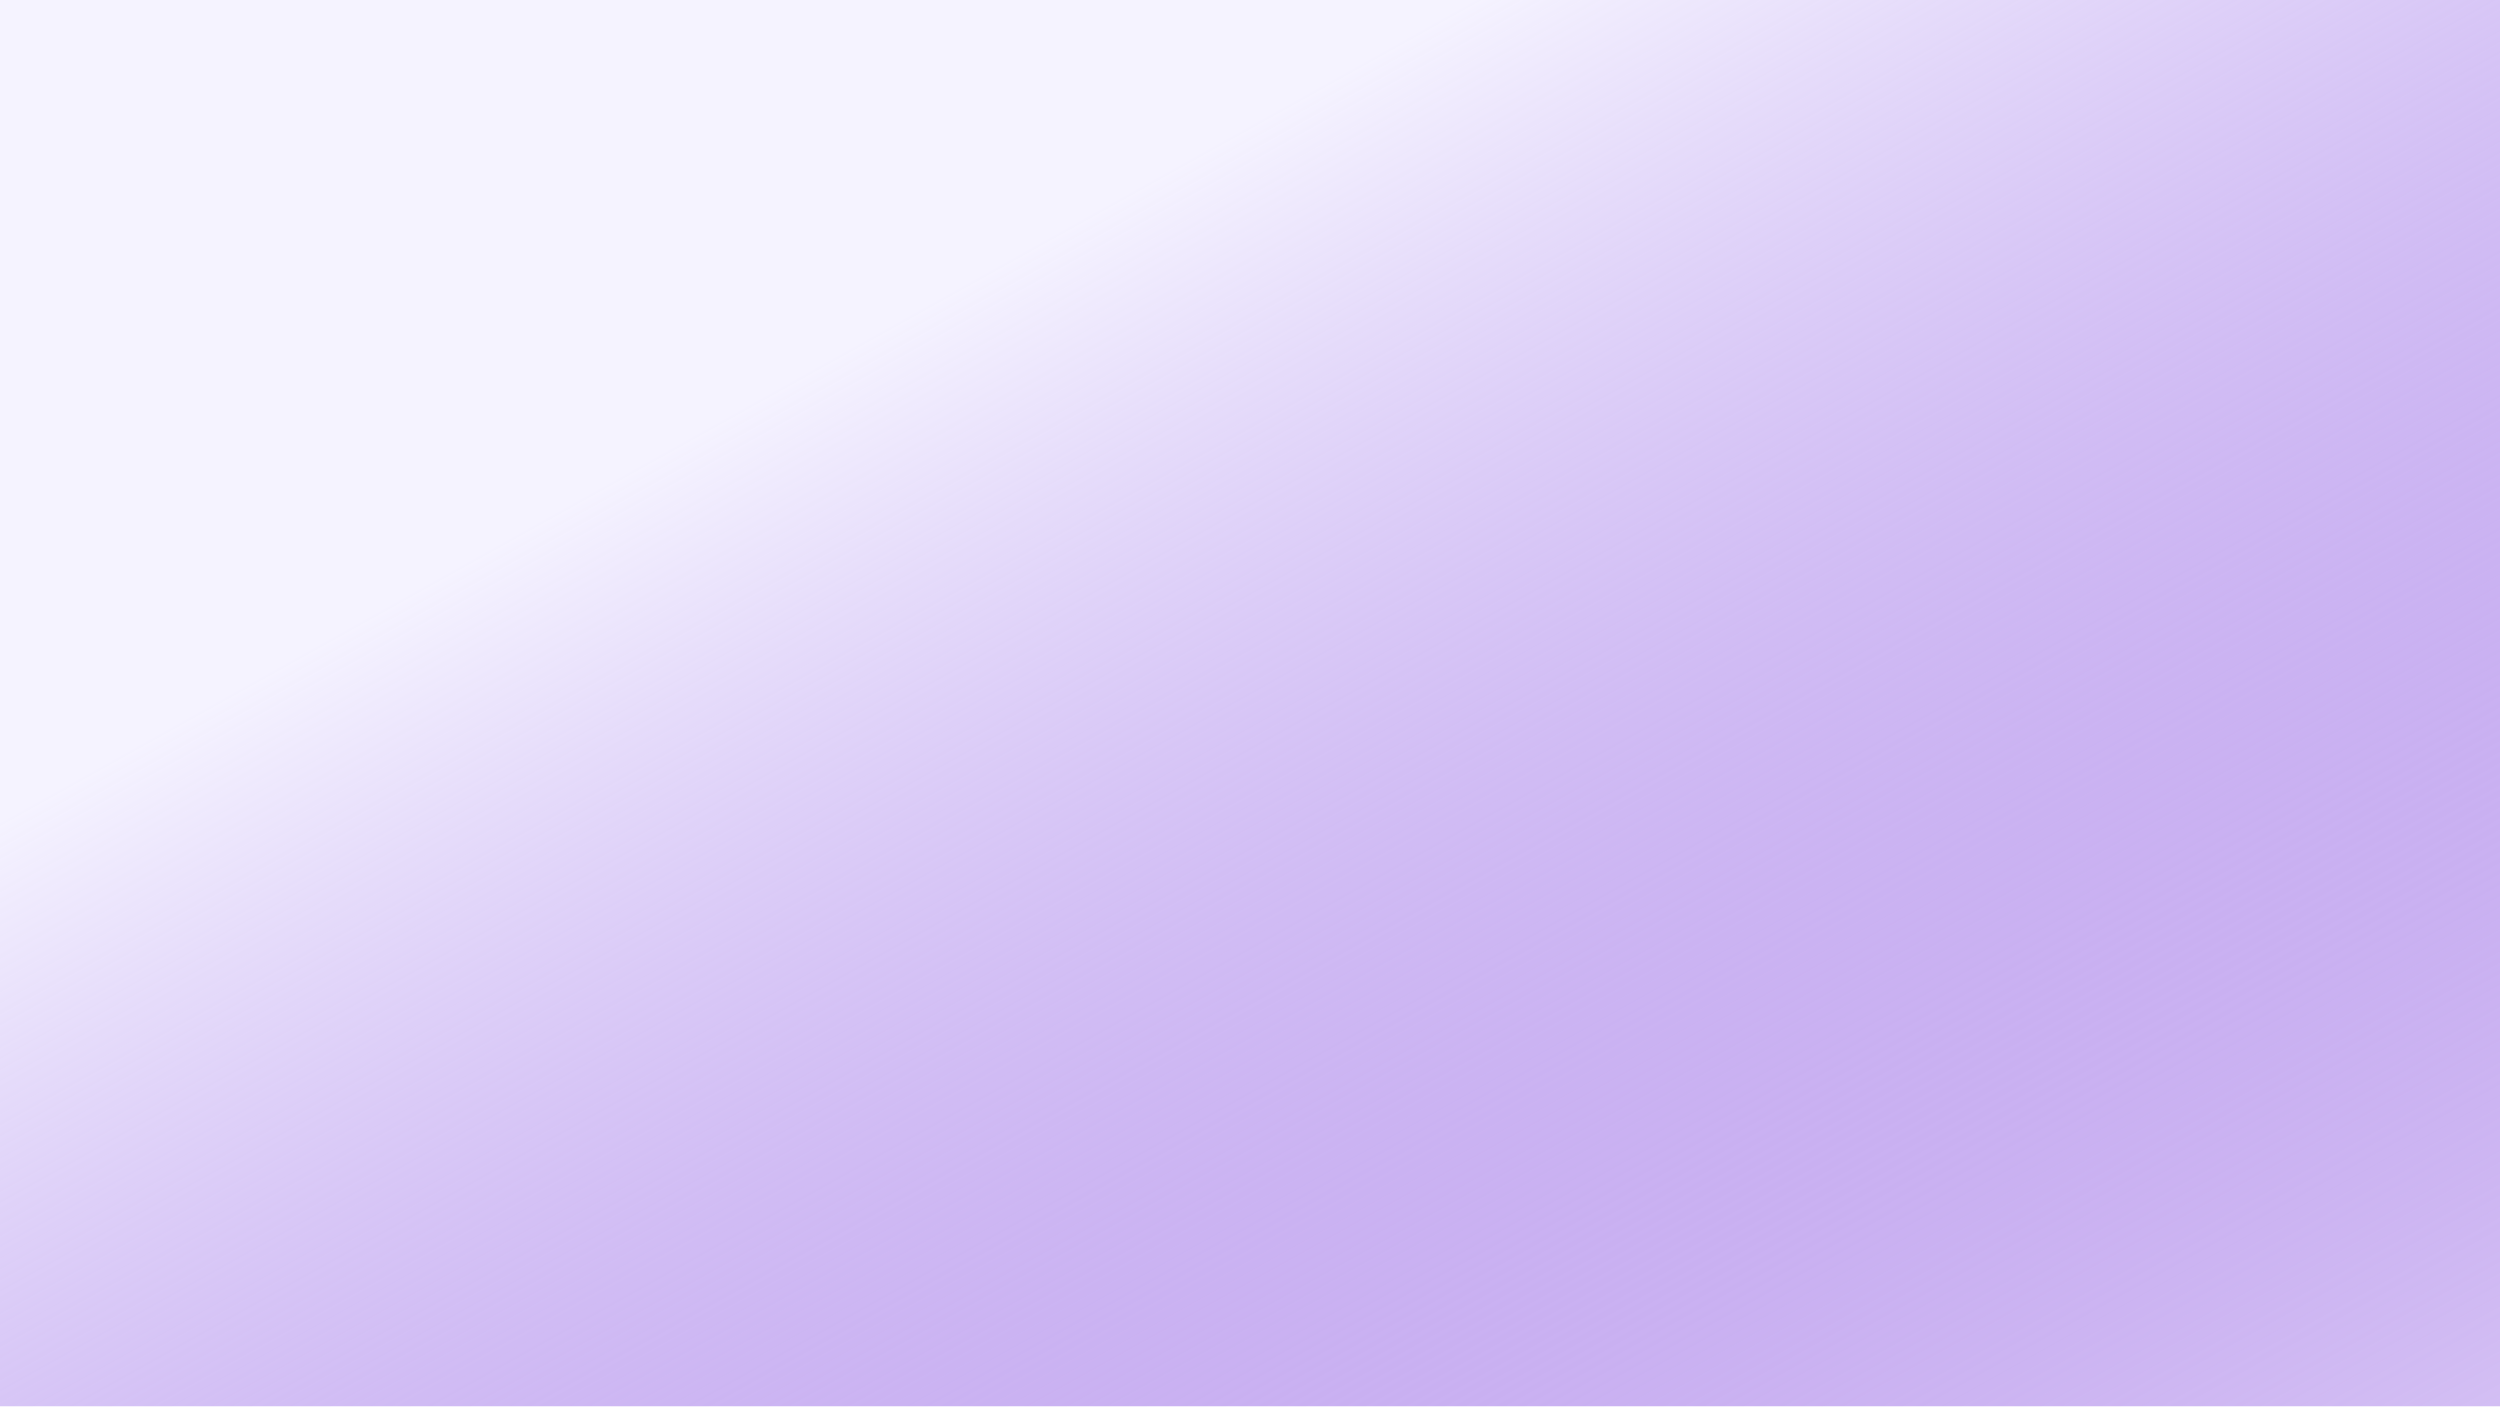
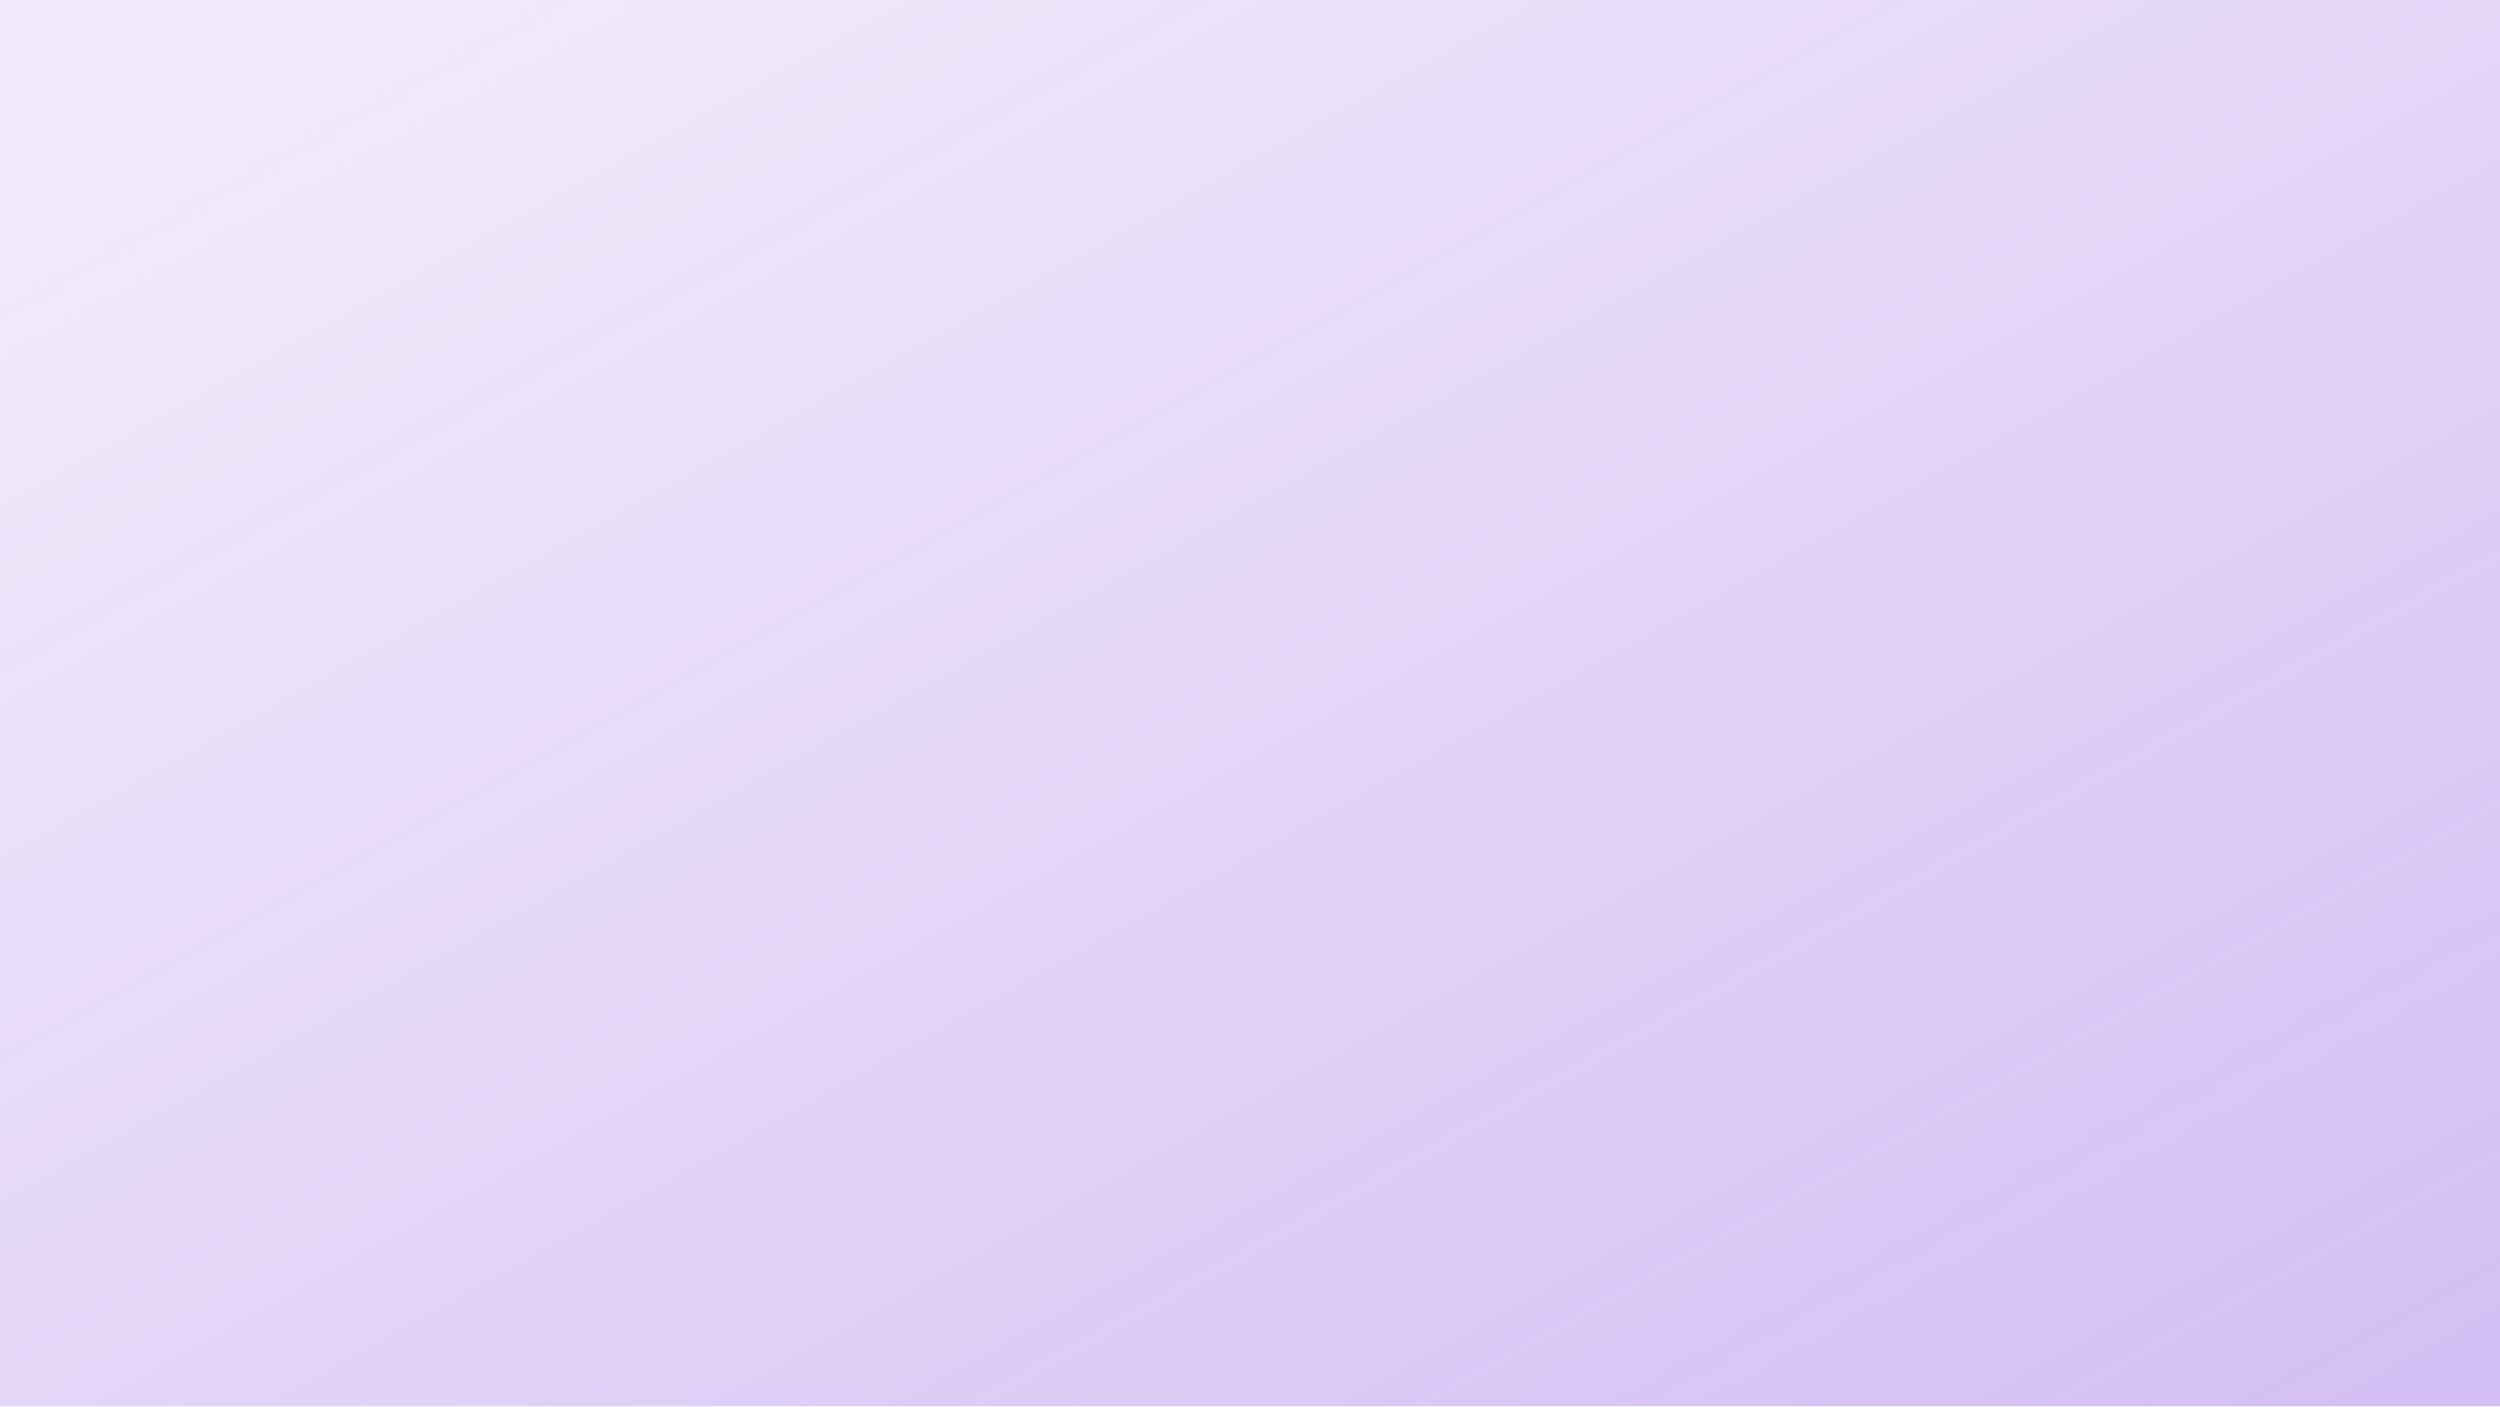
<svg xmlns="http://www.w3.org/2000/svg" style="isolation:isolate" viewBox="0 0 1920 1080" width="1920" height="1080">
  <defs>
    <clipPath id="path1">
      <rect width="1920" height="1080" />
    </clipPath>
  </defs>
  <g clip-path="url(#path1)">
    <linearGradient id="gradient_4" x1="-1.397%" y1="-0.608%" x2="100%" y2="100%">
-       <stop offset="30%" stop-opacity="1" style="stop-color:rgba(245, 243, 255, 1)" />
-       <stop offset="1000%" stop-opacity="1" style="stop-color:rgba(109, 40, 217, 0.3)" />
+       <stop offset="10%" stop-opacity="1" style="stop-color:rgba(109, 40, 217, 0.1)" />
+       <stop offset="10000%" stop-opacity="1" style="stop-color:rgba(109, 40, 217, 0.3)" />
    </linearGradient>
    <path d=" M 0 0 L 1920 0 L 1920 1080 L 0 1080 L 0 0 Z " fill="url(#gradient_4)" />
  </g>
</svg>
